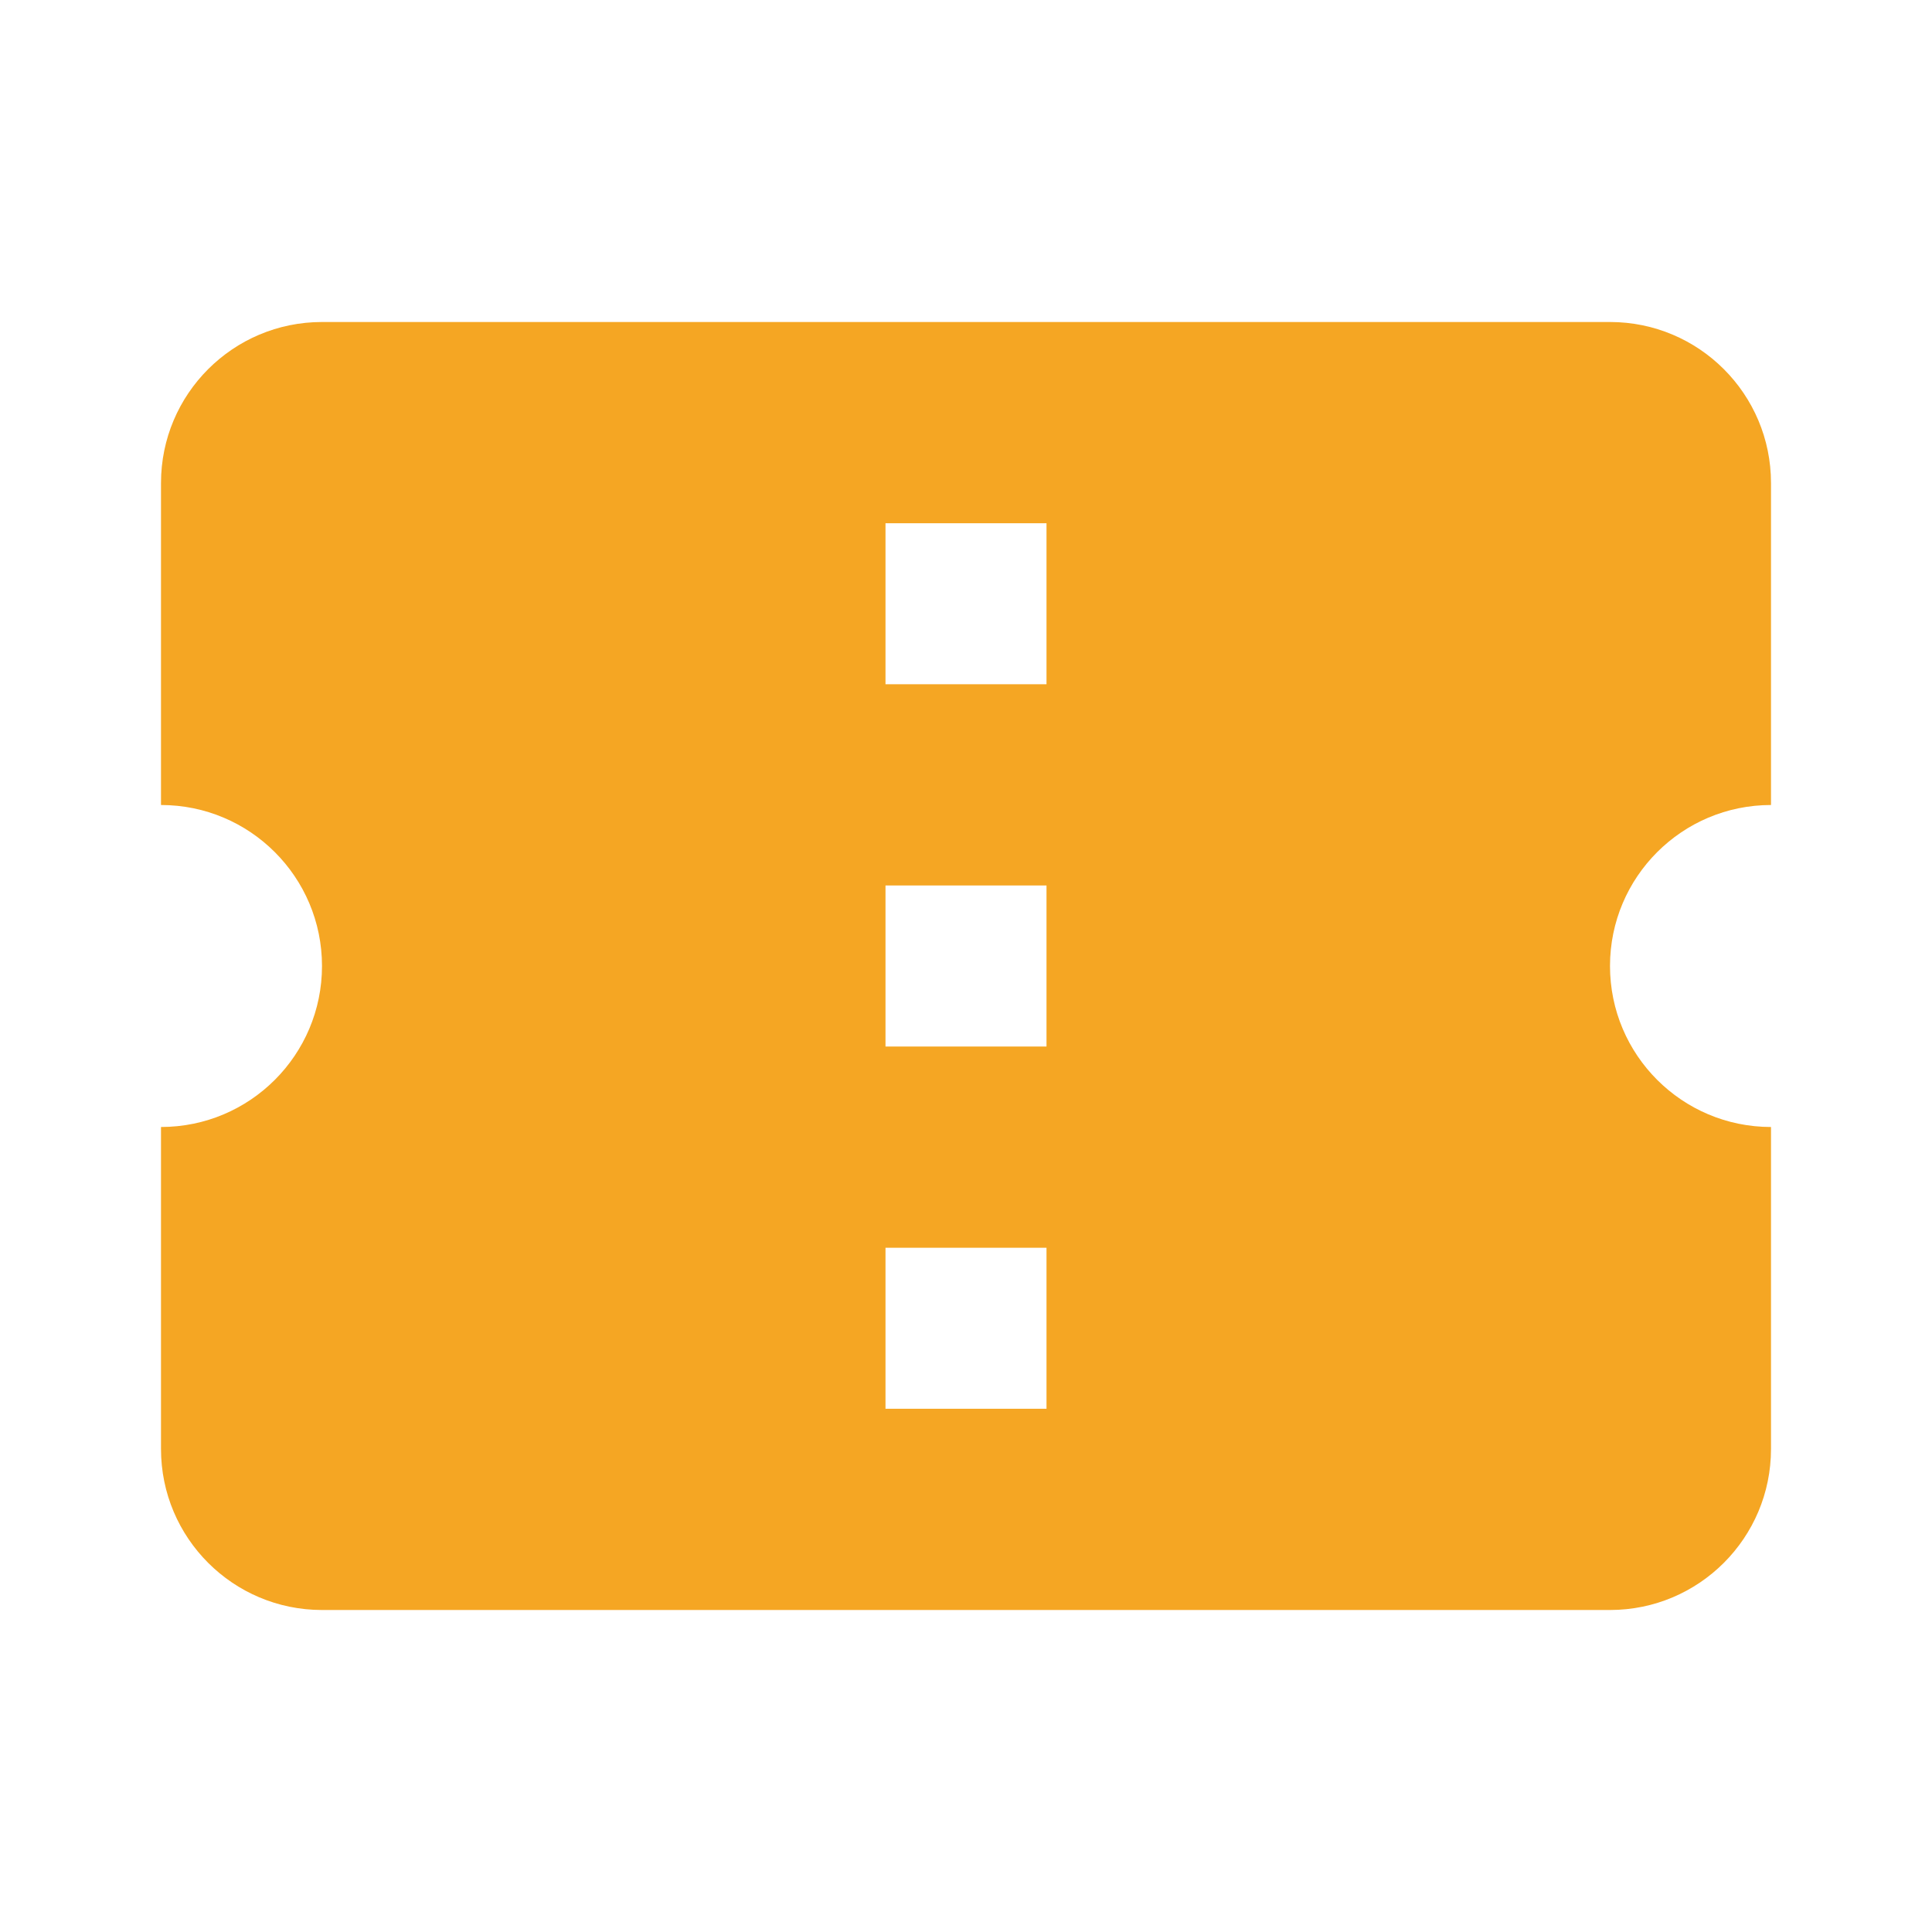
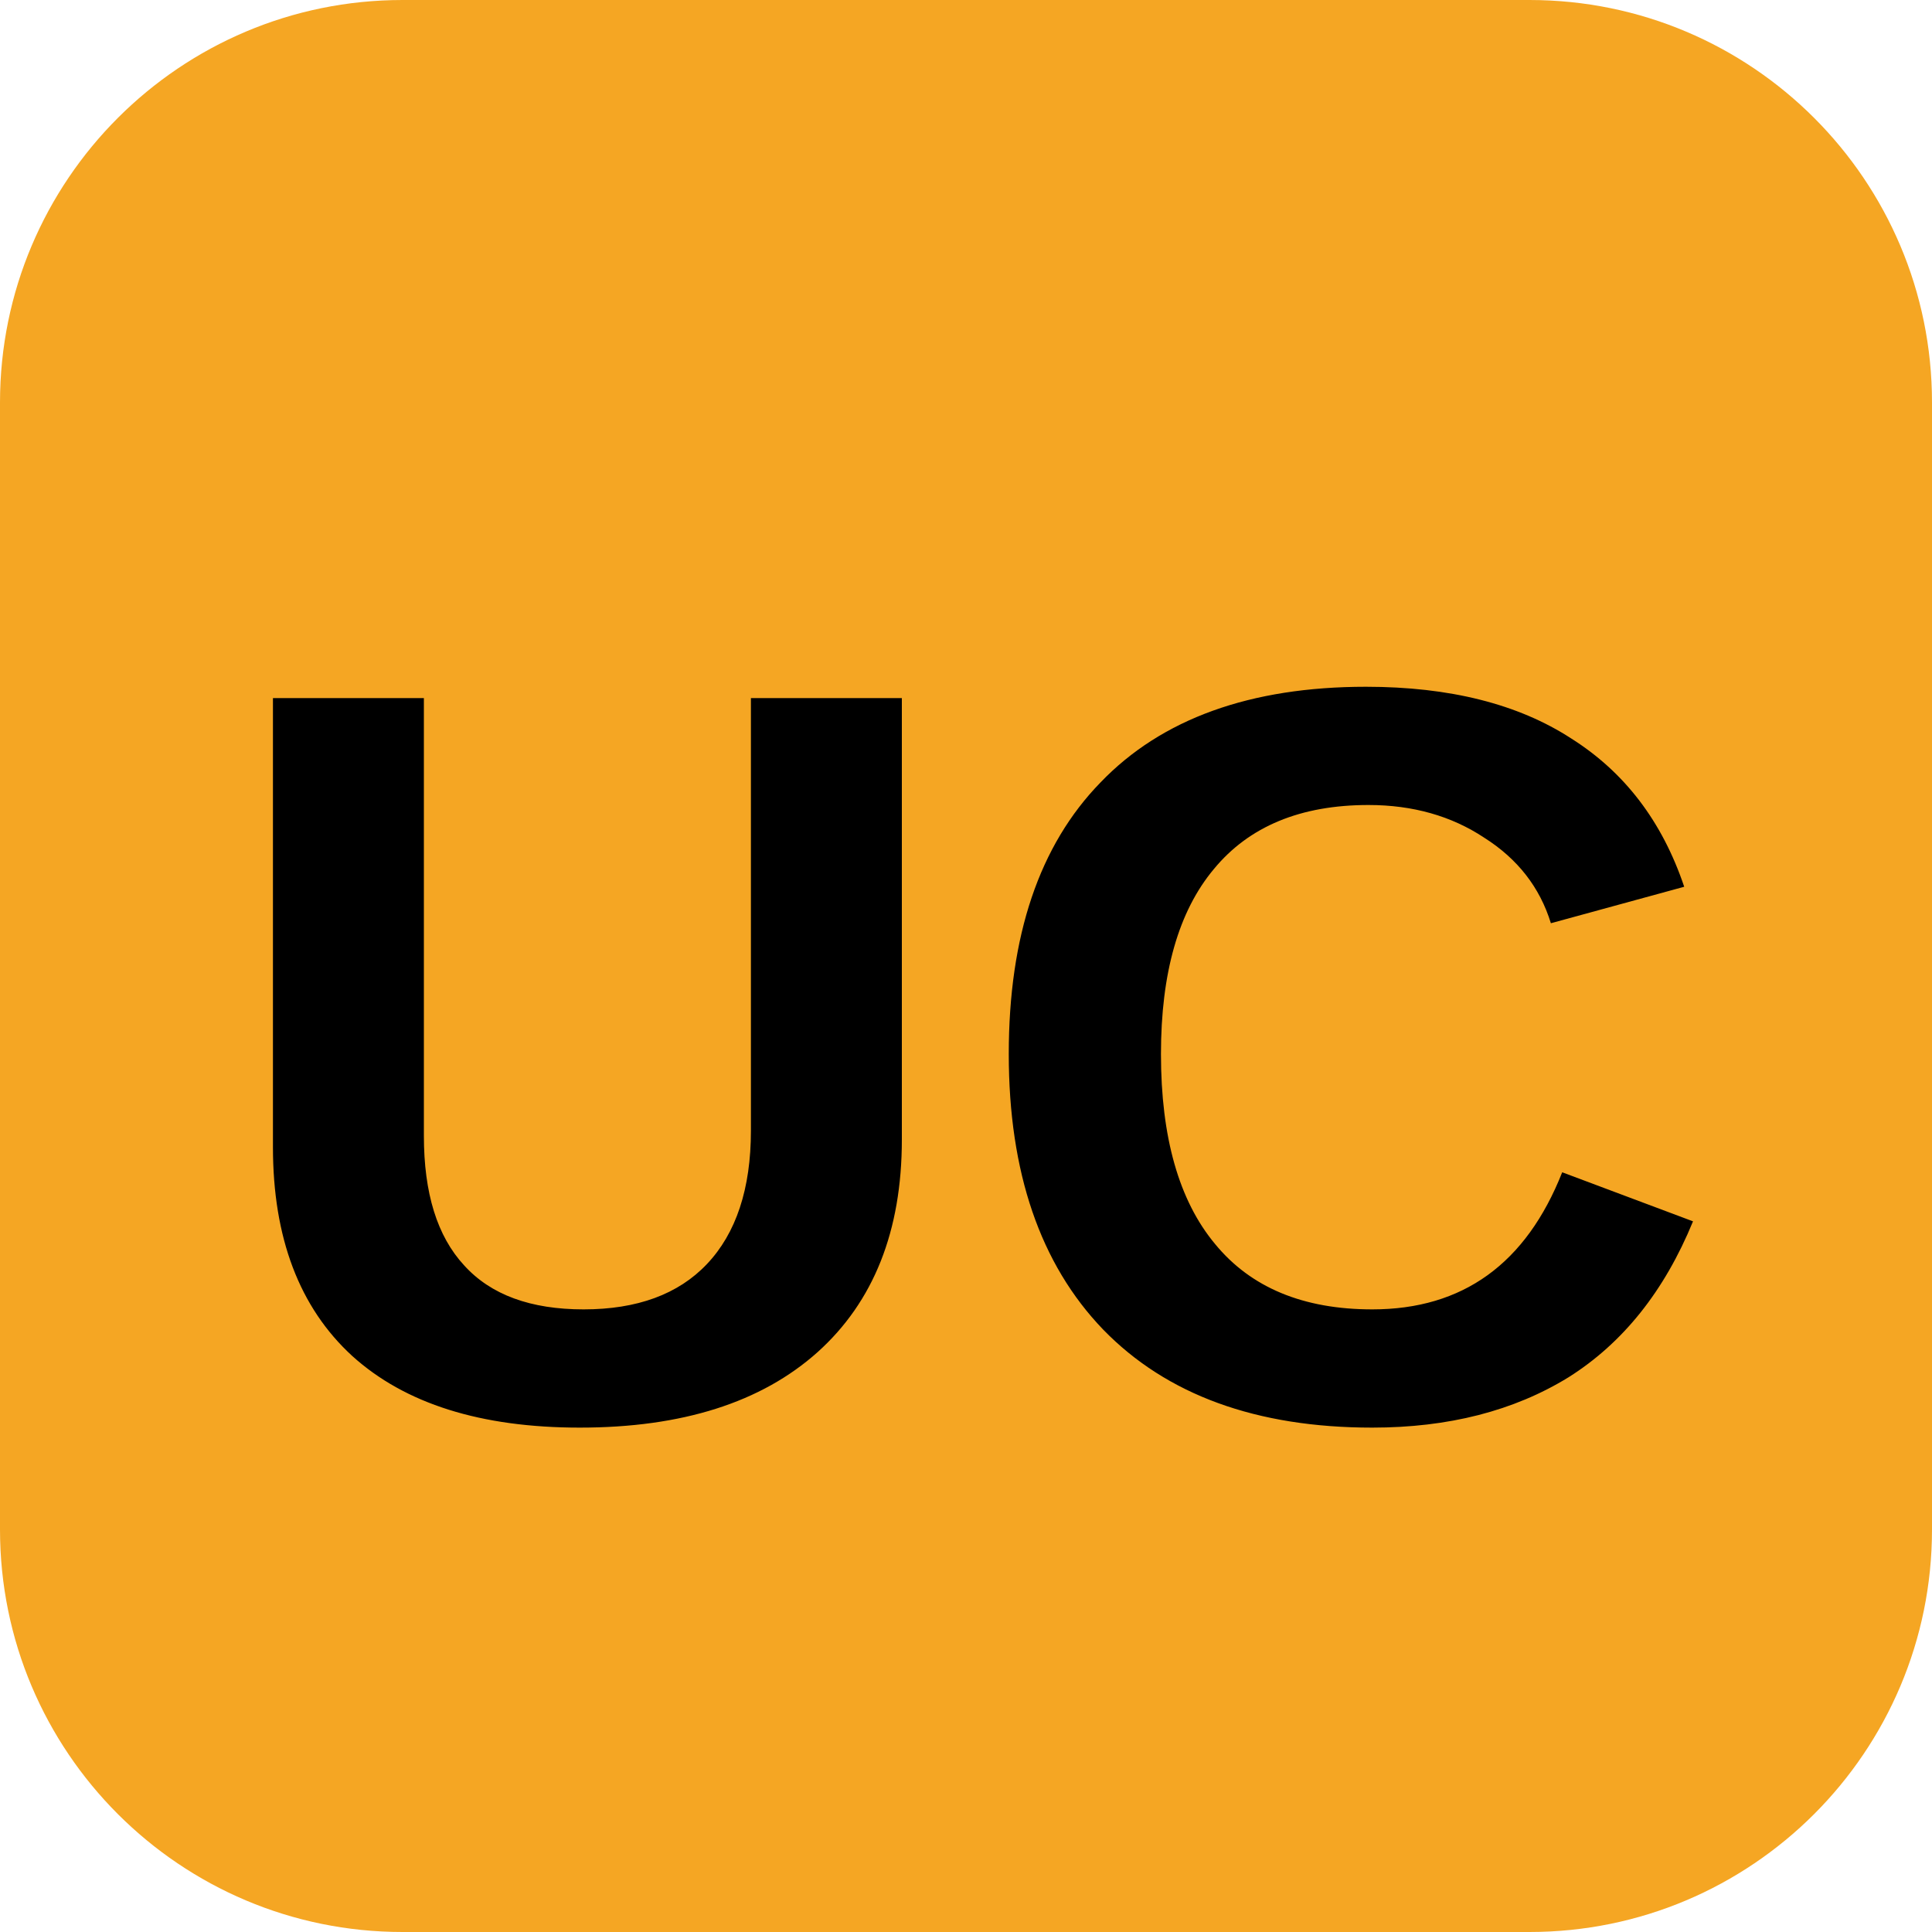
- <svg xmlns="http://www.w3.org/2000/svg" width="1em" height="1em" viewBox="0 0 24 24">
-   <path fill="#f5a623" d="M13 8.5h-2v-2h2zm0 4.5h-2v-2h2zm0 4.5h-2v-2h2zm9-7.5V6a2 2 0 0 0-2-2H4a2 2 0 0 0-2 2v4a2 2 0 0 1 2 2a2 2 0 0 1-2 2v4a2 2 0 0 0 2 2h16a2 2 0 0 0 2-2v-4a2 2 0 0 1-2-2a2 2 0 0 1 2-2" />
+ <svg xmlns="http://www.w3.org/2000/svg" role="img" viewBox="0 0 24 24">
+   <rect width="24" height="24" rx="5" fill="#F5A623" />
+   <text x="50%" y="58%" dominant-baseline="middle" text-anchor="middle" font-family="Arial, sans-serif" font-weight="900" font-size="13" fill="#000">UC</text>
</svg>
